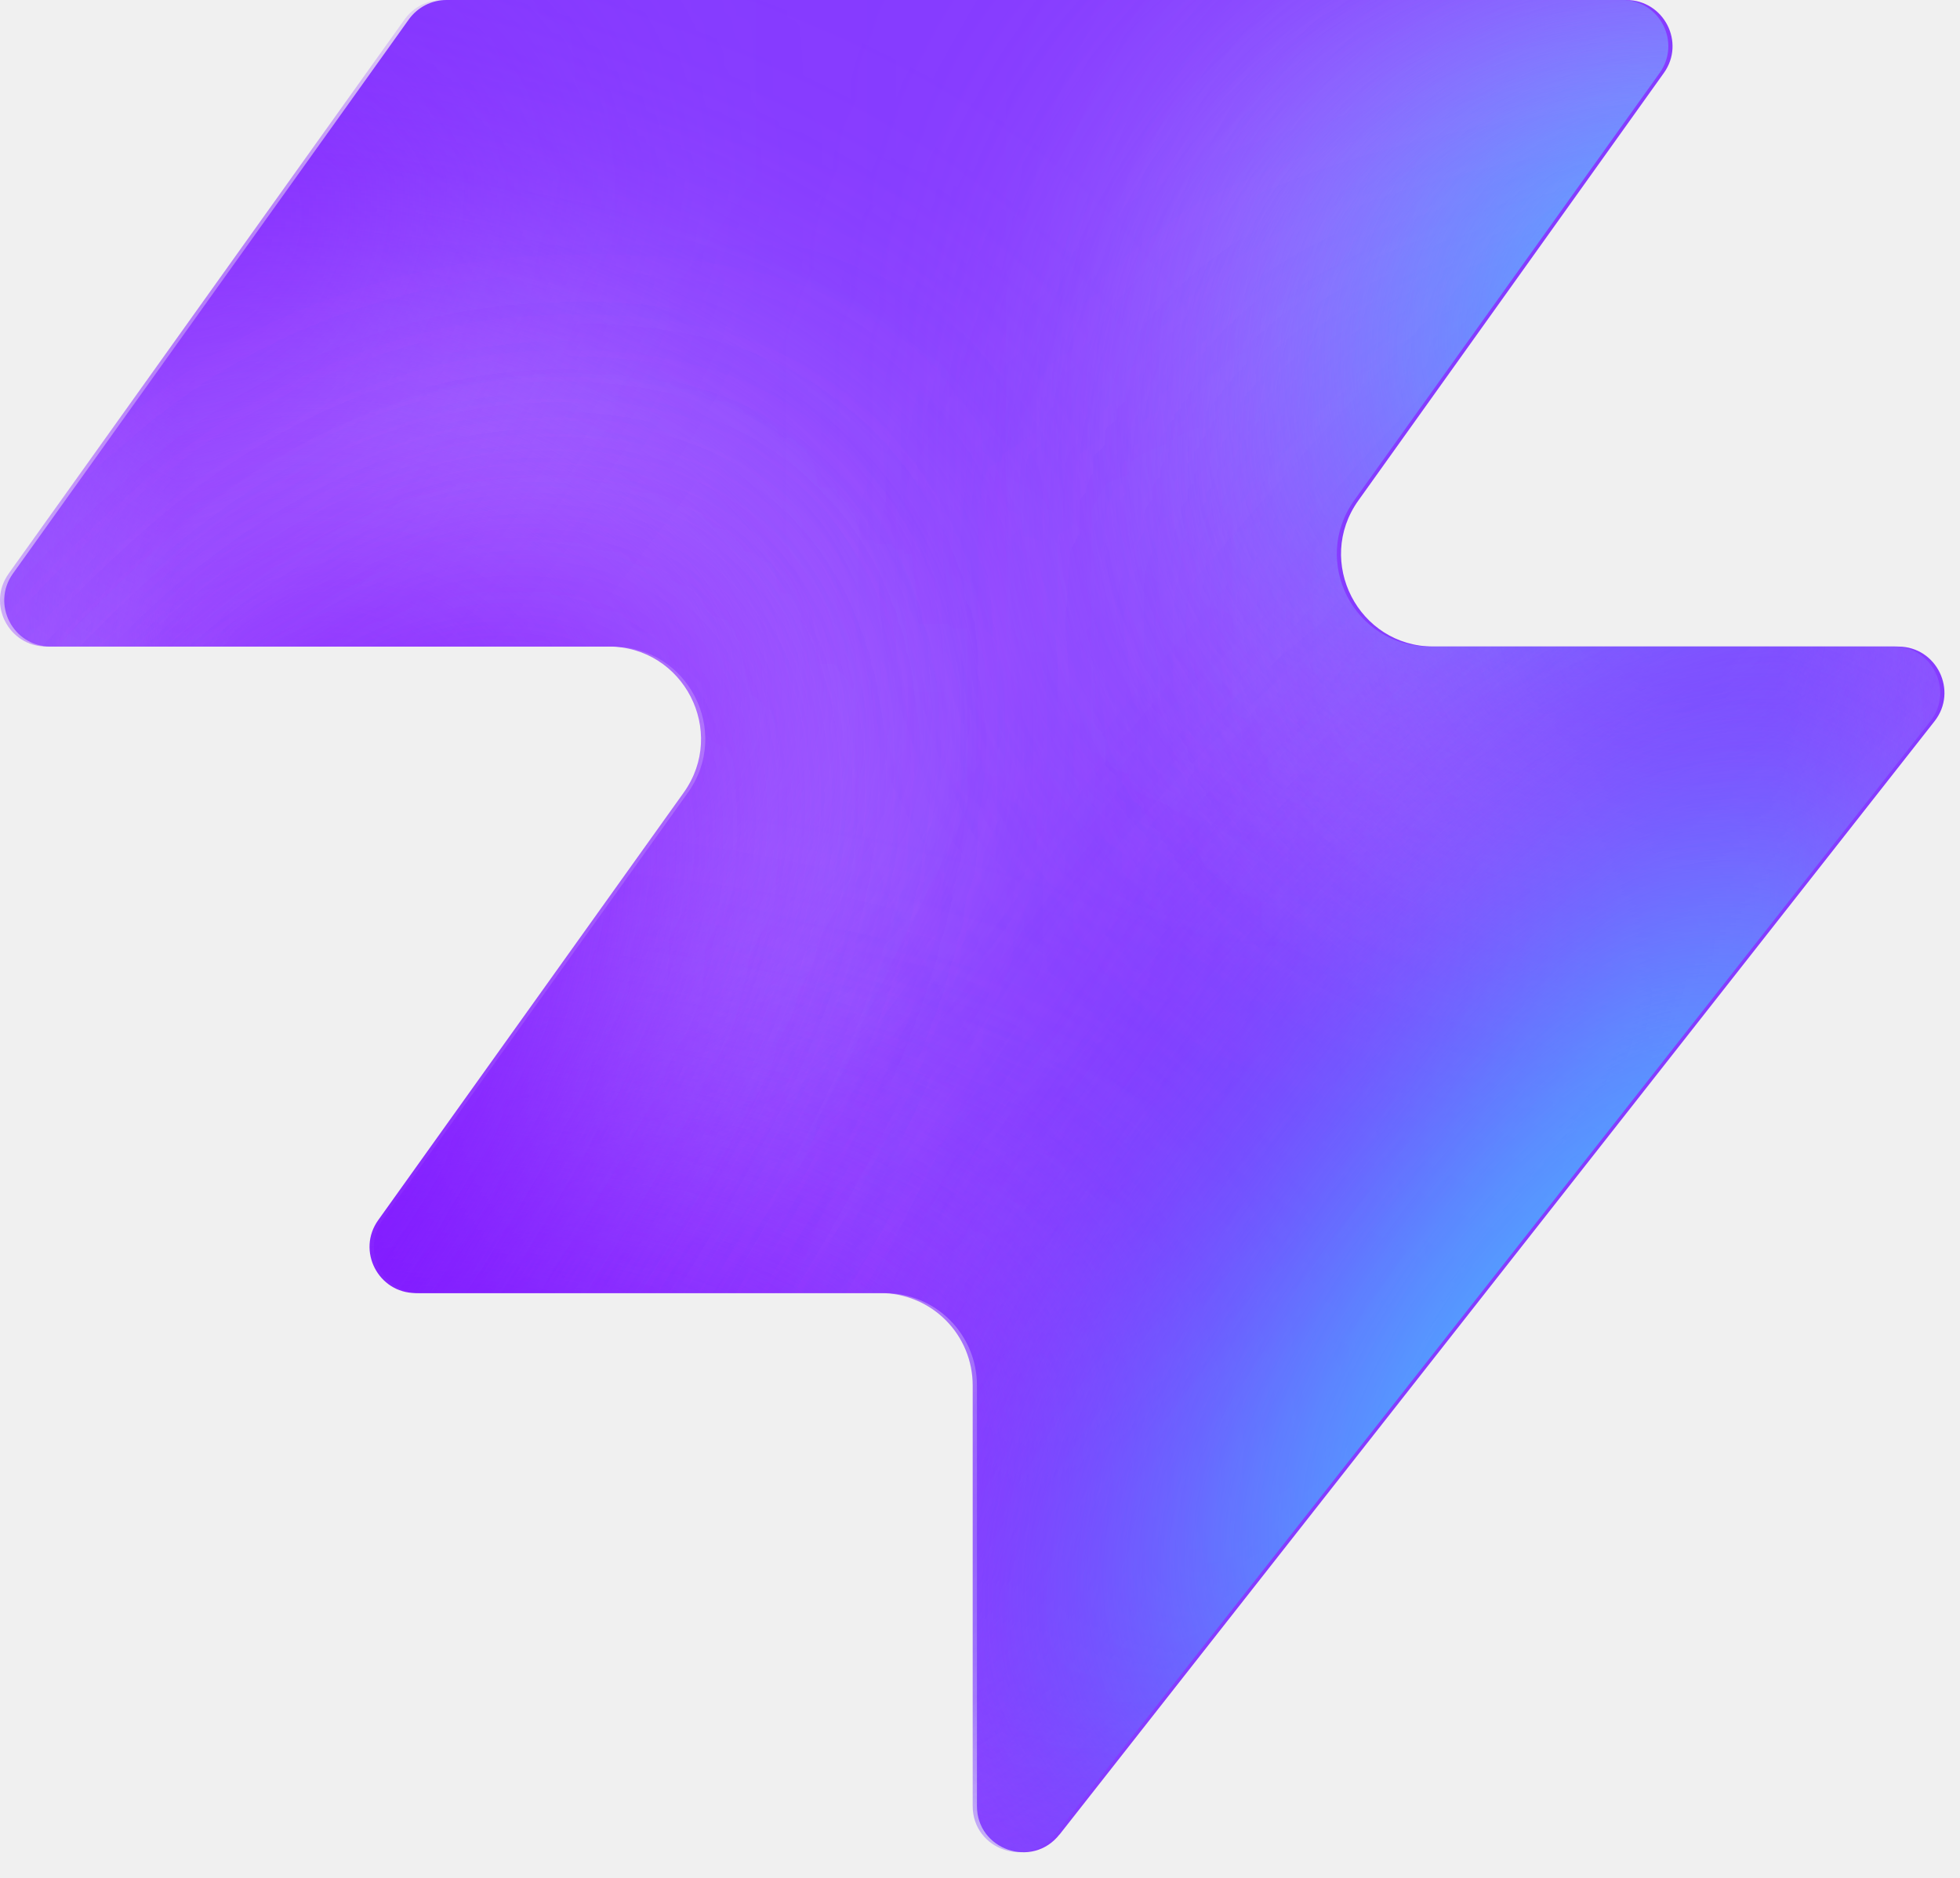
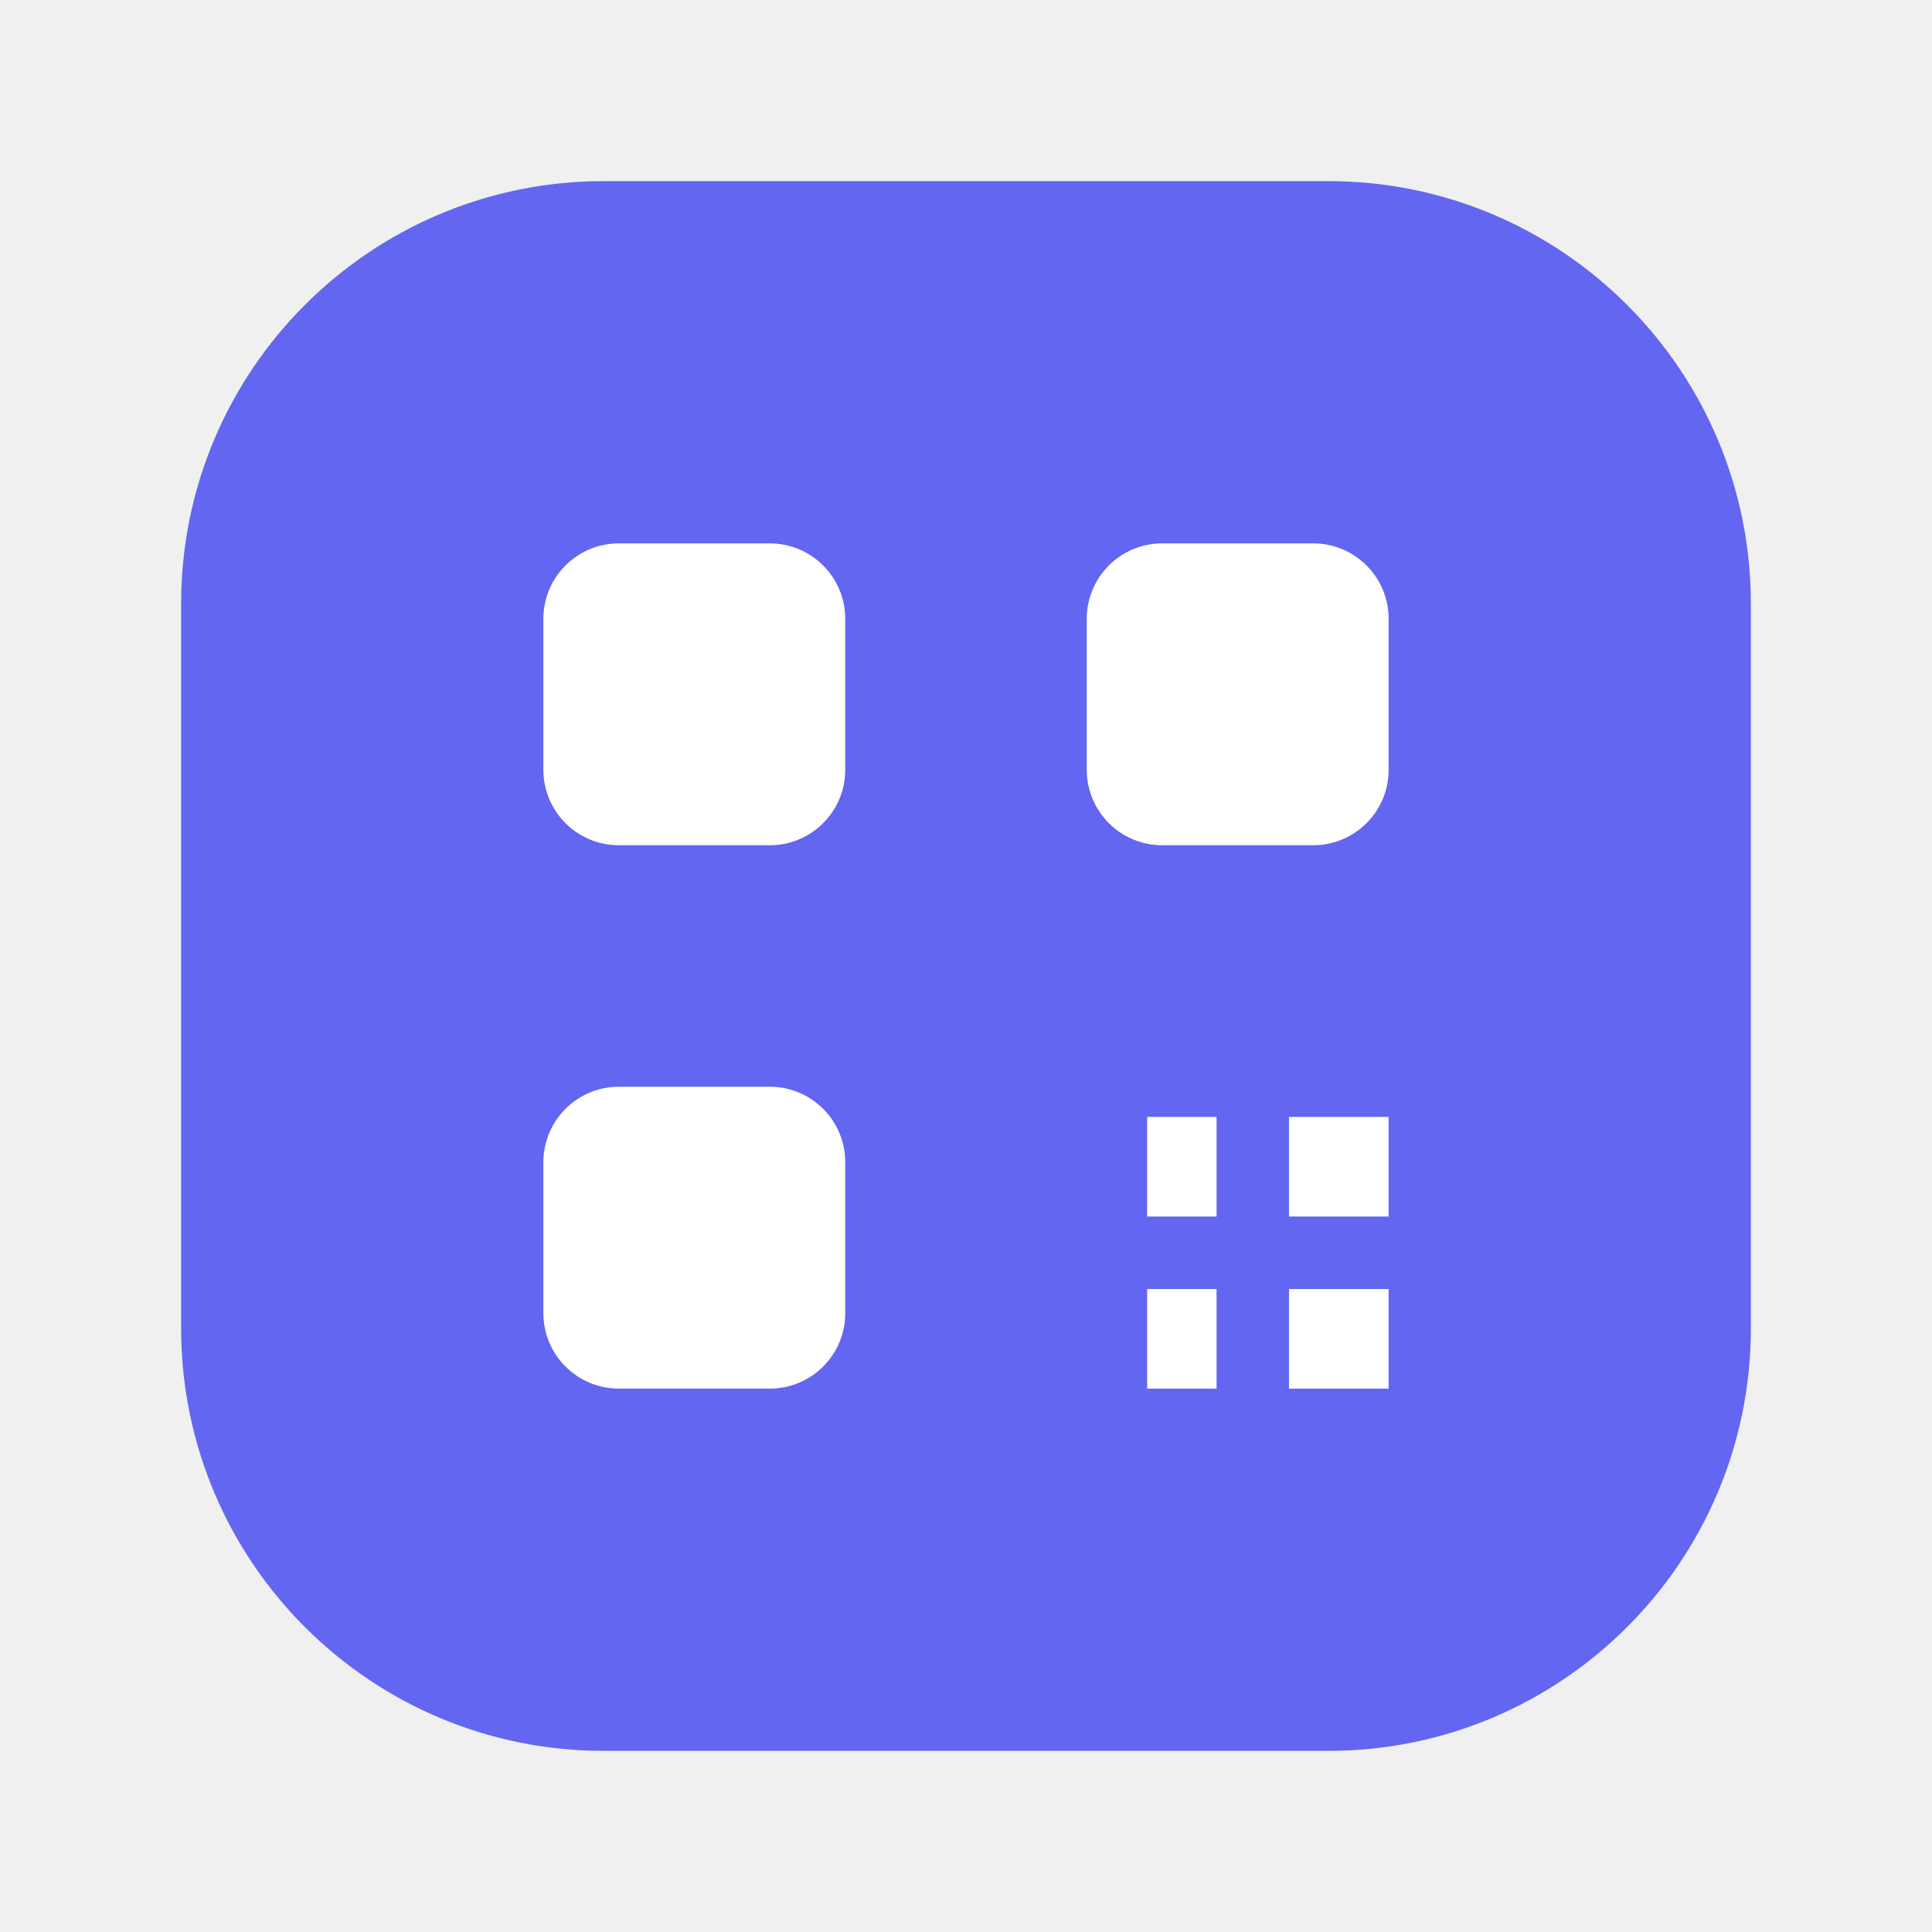
- <svg xmlns="http://www.w3.org/2000/svg" width="48" height="46" fill="none" viewBox="0 0 48 46">
-   <path fill="#863bff" d="M25.946 44.938c-.664.845-2.021.375-2.021-.698V33.937a2.26 2.26 0 0 0-2.262-2.262H10.287c-.92 0-1.456-1.04-.92-1.788l7.48-10.471c1.07-1.497 0-3.578-1.842-3.578H1.237c-.92 0-1.456-1.04-.92-1.788L10.013.474c.214-.297.556-.474.92-.474h28.894c.92 0 1.456 1.04.92 1.788l-7.48 10.471c-1.07 1.498 0 3.579 1.842 3.579h11.377c.943 0 1.473 1.088.89 1.83L25.947 44.94z" style="fill:#863bff;fill:color(display-p3 .525 .23 1);fill-opacity:1" />
-   <mask id="a" width="48" height="46" x="0" y="0" maskUnits="userSpaceOnUse" style="mask-type:alpha">
-     <path fill="#000" d="M25.842 44.938c-.664.844-2.021.375-2.021-.698V33.937a2.26 2.26 0 0 0-2.262-2.262H10.183c-.92 0-1.456-1.04-.92-1.788l7.48-10.471c1.07-1.498 0-3.579-1.842-3.579H1.133c-.92 0-1.456-1.04-.92-1.787L9.91.473c.214-.297.556-.474.92-.474h28.894c.92 0 1.456 1.04.92 1.788l-7.48 10.471c-1.07 1.498 0 3.578 1.842 3.578h11.377c.943 0 1.473 1.088.89 1.832L25.843 44.94z" style="fill:#000;fill-opacity:1" />
-   </mask>
-   <g mask="url(#a)">
-     <g filter="url(#b)">
-       <ellipse cx="5.508" cy="14.704" fill="#ede6ff" rx="5.508" ry="14.704" style="fill:#ede6ff;fill:color(display-p3 .927 .903 1);fill-opacity:1" transform="matrix(.00324 1 1 -.00324 -4.47 31.516)" />
-     </g>
-     <g filter="url(#c)">
-       <ellipse cx="10.399" cy="29.851" fill="#ede6ff" rx="10.399" ry="29.851" style="fill:#ede6ff;fill:color(display-p3 .927 .903 1);fill-opacity:1" transform="matrix(.00324 1 1 -.00324 -39.328 7.883)" />
-     </g>
-     <g filter="url(#d)">
-       <ellipse cx="5.508" cy="30.487" fill="#7e14ff" rx="5.508" ry="30.487" style="fill:#7e14ff;fill:color(display-p3 .492 .077 1);fill-opacity:1" transform="rotate(89.814 -25.913 -14.639)scale(1 -1)" />
-     </g>
-     <g filter="url(#e)">
-       <ellipse cx="5.508" cy="30.599" fill="#7e14ff" rx="5.508" ry="30.599" style="fill:#7e14ff;fill:color(display-p3 .492 .077 1);fill-opacity:1" transform="rotate(89.814 -32.644 -3.334)scale(1 -1)" />
-     </g>
-     <g filter="url(#f)">
-       <ellipse cx="5.508" cy="30.599" fill="#7e14ff" rx="5.508" ry="30.599" style="fill:#7e14ff;fill:color(display-p3 .492 .077 1);fill-opacity:1" transform="matrix(.00324 1 1 -.00324 -34.34 30.47)" />
-     </g>
-     <g filter="url(#g)">
-       <ellipse cx="14.072" cy="22.078" fill="#ede6ff" rx="14.072" ry="22.078" style="fill:#ede6ff;fill:color(display-p3 .927 .903 1);fill-opacity:1" transform="rotate(93.35 24.506 48.493)scale(-1 1)" />
-     </g>
-     <g filter="url(#h)">
-       <ellipse cx="3.47" cy="21.501" fill="#7e14ff" rx="3.47" ry="21.501" style="fill:#7e14ff;fill:color(display-p3 .492 .077 1);fill-opacity:1" transform="rotate(89.009 28.708 47.59)scale(-1 1)" />
-     </g>
-     <g filter="url(#i)">
-       <ellipse cx="3.47" cy="21.501" fill="#7e14ff" rx="3.47" ry="21.501" style="fill:#7e14ff;fill:color(display-p3 .492 .077 1);fill-opacity:1" transform="rotate(89.009 28.708 47.59)scale(-1 1)" />
-     </g>
-     <g filter="url(#j)">
-       <ellipse cx=".387" cy="8.972" fill="#7e14ff" rx="4.407" ry="29.108" style="fill:#7e14ff;fill:color(display-p3 .492 .077 1);fill-opacity:1" transform="rotate(39.51 .387 8.972)" />
-     </g>
-     <g filter="url(#k)">
-       <ellipse cx="47.523" cy="-6.092" fill="#7e14ff" rx="4.407" ry="29.108" style="fill:#7e14ff;fill:color(display-p3 .492 .077 1);fill-opacity:1" transform="rotate(37.892 47.523 -6.092)" />
-     </g>
-     <g filter="url(#l)">
-       <ellipse cx="41.412" cy="6.333" fill="#47bfff" rx="5.971" ry="9.665" style="fill:#47bfff;fill:color(display-p3 .28 .748 1);fill-opacity:1" transform="rotate(37.892 41.412 6.333)" />
-     </g>
-     <g filter="url(#m)">
-       <ellipse cx="-1.879" cy="38.332" fill="#7e14ff" rx="4.407" ry="29.108" style="fill:#7e14ff;fill:color(display-p3 .492 .077 1);fill-opacity:1" transform="rotate(37.892 -1.88 38.332)" />
-     </g>
-     <g filter="url(#n)">
-       <ellipse cx="-1.879" cy="38.332" fill="#7e14ff" rx="4.407" ry="29.108" style="fill:#7e14ff;fill:color(display-p3 .492 .077 1);fill-opacity:1" transform="rotate(37.892 -1.88 38.332)" />
-     </g>
-     <g filter="url(#o)">
-       <ellipse cx="35.651" cy="29.907" fill="#7e14ff" rx="4.407" ry="29.108" style="fill:#7e14ff;fill:color(display-p3 .492 .077 1);fill-opacity:1" transform="rotate(37.892 35.651 29.907)" />
-     </g>
-     <g filter="url(#p)">
-       <ellipse cx="38.418" cy="32.4" fill="#47bfff" rx="5.971" ry="15.297" style="fill:#47bfff;fill:color(display-p3 .28 .748 1);fill-opacity:1" transform="rotate(37.892 38.418 32.4)" />
-     </g>
-   </g>
-   <defs>
-     <filter id="b" width="60.045" height="41.654" x="-19.77" y="16.149" color-interpolation-filters="sRGB" filterUnits="userSpaceOnUse">
-       <feFlood flood-opacity="0" result="BackgroundImageFix" />
-       <feBlend in="SourceGraphic" in2="BackgroundImageFix" result="shape" />
-       <feGaussianBlur result="effect1_foregroundBlur_2002_17158" stdDeviation="7.659" />
-     </filter>
-     <filter id="c" width="90.34" height="51.437" x="-54.613" y="-7.533" color-interpolation-filters="sRGB" filterUnits="userSpaceOnUse">
-       <feFlood flood-opacity="0" result="BackgroundImageFix" />
-       <feBlend in="SourceGraphic" in2="BackgroundImageFix" result="shape" />
-       <feGaussianBlur result="effect1_foregroundBlur_2002_17158" stdDeviation="7.659" />
-     </filter>
-     <filter id="d" width="79.355" height="29.4" x="-49.64" y="2.03" color-interpolation-filters="sRGB" filterUnits="userSpaceOnUse">
-       <feFlood flood-opacity="0" result="BackgroundImageFix" />
-       <feBlend in="SourceGraphic" in2="BackgroundImageFix" result="shape" />
-       <feGaussianBlur result="effect1_foregroundBlur_2002_17158" stdDeviation="4.596" />
-     </filter>
-     <filter id="e" width="79.579" height="29.4" x="-45.045" y="20.029" color-interpolation-filters="sRGB" filterUnits="userSpaceOnUse">
-       <feFlood flood-opacity="0" result="BackgroundImageFix" />
-       <feBlend in="SourceGraphic" in2="BackgroundImageFix" result="shape" />
-       <feGaussianBlur result="effect1_foregroundBlur_2002_17158" stdDeviation="4.596" />
-     </filter>
-     <filter id="f" width="79.579" height="29.4" x="-43.513" y="21.178" color-interpolation-filters="sRGB" filterUnits="userSpaceOnUse">
-       <feFlood flood-opacity="0" result="BackgroundImageFix" />
-       <feBlend in="SourceGraphic" in2="BackgroundImageFix" result="shape" />
-       <feGaussianBlur result="effect1_foregroundBlur_2002_17158" stdDeviation="4.596" />
-     </filter>
-     <filter id="g" width="74.749" height="58.852" x="15.756" y="-17.901" color-interpolation-filters="sRGB" filterUnits="userSpaceOnUse">
-       <feFlood flood-opacity="0" result="BackgroundImageFix" />
-       <feBlend in="SourceGraphic" in2="BackgroundImageFix" result="shape" />
-       <feGaussianBlur result="effect1_foregroundBlur_2002_17158" stdDeviation="7.659" />
-     </filter>
-     <filter id="h" width="61.377" height="25.362" x="23.548" y="2.284" color-interpolation-filters="sRGB" filterUnits="userSpaceOnUse">
-       <feFlood flood-opacity="0" result="BackgroundImageFix" />
-       <feBlend in="SourceGraphic" in2="BackgroundImageFix" result="shape" />
-       <feGaussianBlur result="effect1_foregroundBlur_2002_17158" stdDeviation="4.596" />
-     </filter>
-     <filter id="i" width="61.377" height="25.362" x="23.548" y="2.284" color-interpolation-filters="sRGB" filterUnits="userSpaceOnUse">
-       <feFlood flood-opacity="0" result="BackgroundImageFix" />
-       <feBlend in="SourceGraphic" in2="BackgroundImageFix" result="shape" />
-       <feGaussianBlur result="effect1_foregroundBlur_2002_17158" stdDeviation="4.596" />
-     </filter>
-     <filter id="j" width="56.045" height="63.649" x="-27.636" y="-22.853" color-interpolation-filters="sRGB" filterUnits="userSpaceOnUse">
-       <feFlood flood-opacity="0" result="BackgroundImageFix" />
-       <feBlend in="SourceGraphic" in2="BackgroundImageFix" result="shape" />
-       <feGaussianBlur result="effect1_foregroundBlur_2002_17158" stdDeviation="4.596" />
-     </filter>
-     <filter id="k" width="54.814" height="64.646" x="20.116" y="-38.415" color-interpolation-filters="sRGB" filterUnits="userSpaceOnUse">
-       <feFlood flood-opacity="0" result="BackgroundImageFix" />
-       <feBlend in="SourceGraphic" in2="BackgroundImageFix" result="shape" />
-       <feGaussianBlur result="effect1_foregroundBlur_2002_17158" stdDeviation="4.596" />
-     </filter>
-     <filter id="l" width="33.541" height="35.313" x="24.641" y="-11.323" color-interpolation-filters="sRGB" filterUnits="userSpaceOnUse">
-       <feFlood flood-opacity="0" result="BackgroundImageFix" />
-       <feBlend in="SourceGraphic" in2="BackgroundImageFix" result="shape" />
-       <feGaussianBlur result="effect1_foregroundBlur_2002_17158" stdDeviation="4.596" />
-     </filter>
-     <filter id="m" width="54.814" height="64.646" x="-29.286" y="6.009" color-interpolation-filters="sRGB" filterUnits="userSpaceOnUse">
-       <feFlood flood-opacity="0" result="BackgroundImageFix" />
-       <feBlend in="SourceGraphic" in2="BackgroundImageFix" result="shape" />
-       <feGaussianBlur result="effect1_foregroundBlur_2002_17158" stdDeviation="4.596" />
-     </filter>
-     <filter id="n" width="54.814" height="64.646" x="-29.286" y="6.009" color-interpolation-filters="sRGB" filterUnits="userSpaceOnUse">
-       <feFlood flood-opacity="0" result="BackgroundImageFix" />
-       <feBlend in="SourceGraphic" in2="BackgroundImageFix" result="shape" />
-       <feGaussianBlur result="effect1_foregroundBlur_2002_17158" stdDeviation="4.596" />
-     </filter>
-     <filter id="o" width="54.814" height="64.646" x="8.244" y="-2.416" color-interpolation-filters="sRGB" filterUnits="userSpaceOnUse">
-       <feFlood flood-opacity="0" result="BackgroundImageFix" />
-       <feBlend in="SourceGraphic" in2="BackgroundImageFix" result="shape" />
-       <feGaussianBlur result="effect1_foregroundBlur_2002_17158" stdDeviation="4.596" />
-     </filter>
-     <filter id="p" width="39.409" height="43.623" x="18.713" y="10.588" color-interpolation-filters="sRGB" filterUnits="userSpaceOnUse">
-       <feFlood flood-opacity="0" result="BackgroundImageFix" />
-       <feBlend in="SourceGraphic" in2="BackgroundImageFix" result="shape" />
-       <feGaussianBlur result="effect1_foregroundBlur_2002_17158" stdDeviation="4.596" />
-     </filter>
-   </defs>
+ <svg xmlns="http://www.w3.org/2000/svg" width="64" height="64" viewBox="0 0 64 64" fill="none">
+   <rect x="6" y="6" width="52" height="52" rx="14" fill="#6366F1" />
+   <rect x="18" y="18" width="10" height="10" rx="2.5" fill="white" />
+   <rect x="36" y="18" width="10" height="10" rx="2.5" fill="white" />
+   <rect x="18" y="36" width="10" height="10" rx="2.5" fill="white" />
+   <path d="M38 37H46V46H38V37Z" fill="white" />
+   <path d="M41.5 36V47" stroke="#6366F1" stroke-width="2.4" stroke-linecap="round" />
+   <path d="M36 41.5H47" stroke="#6366F1" stroke-width="2.4" stroke-linecap="round" />
</svg>
